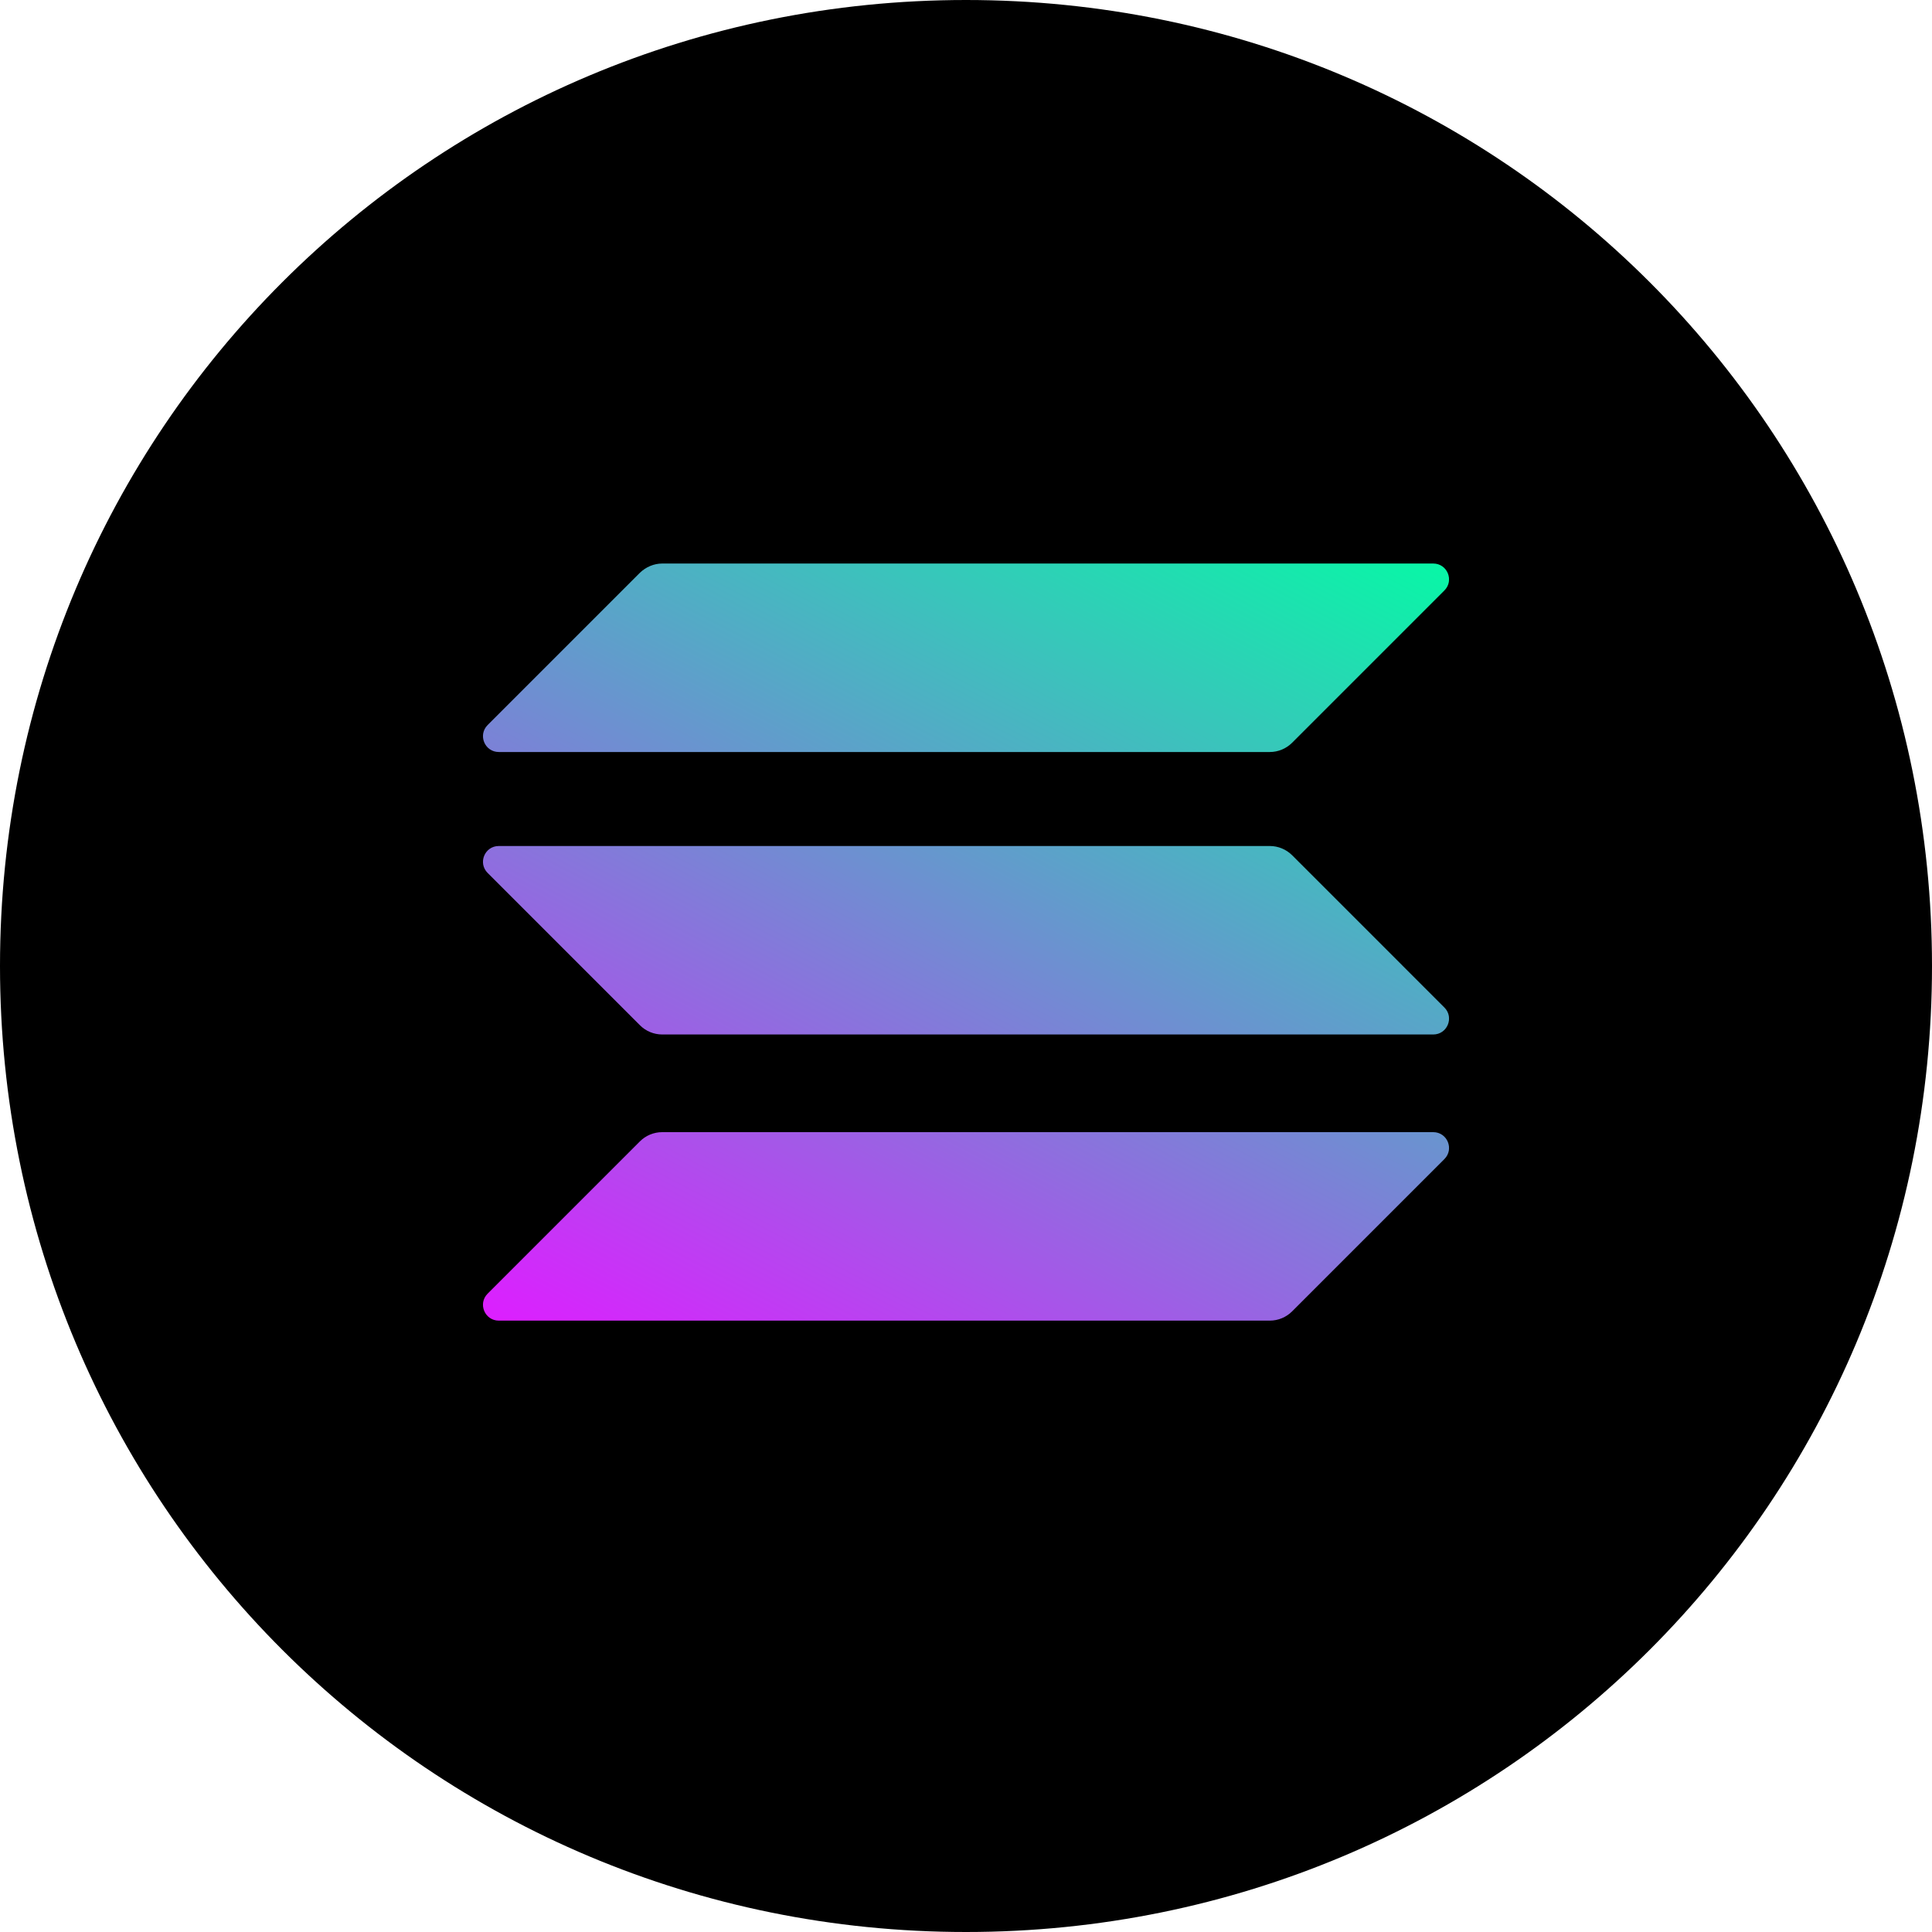
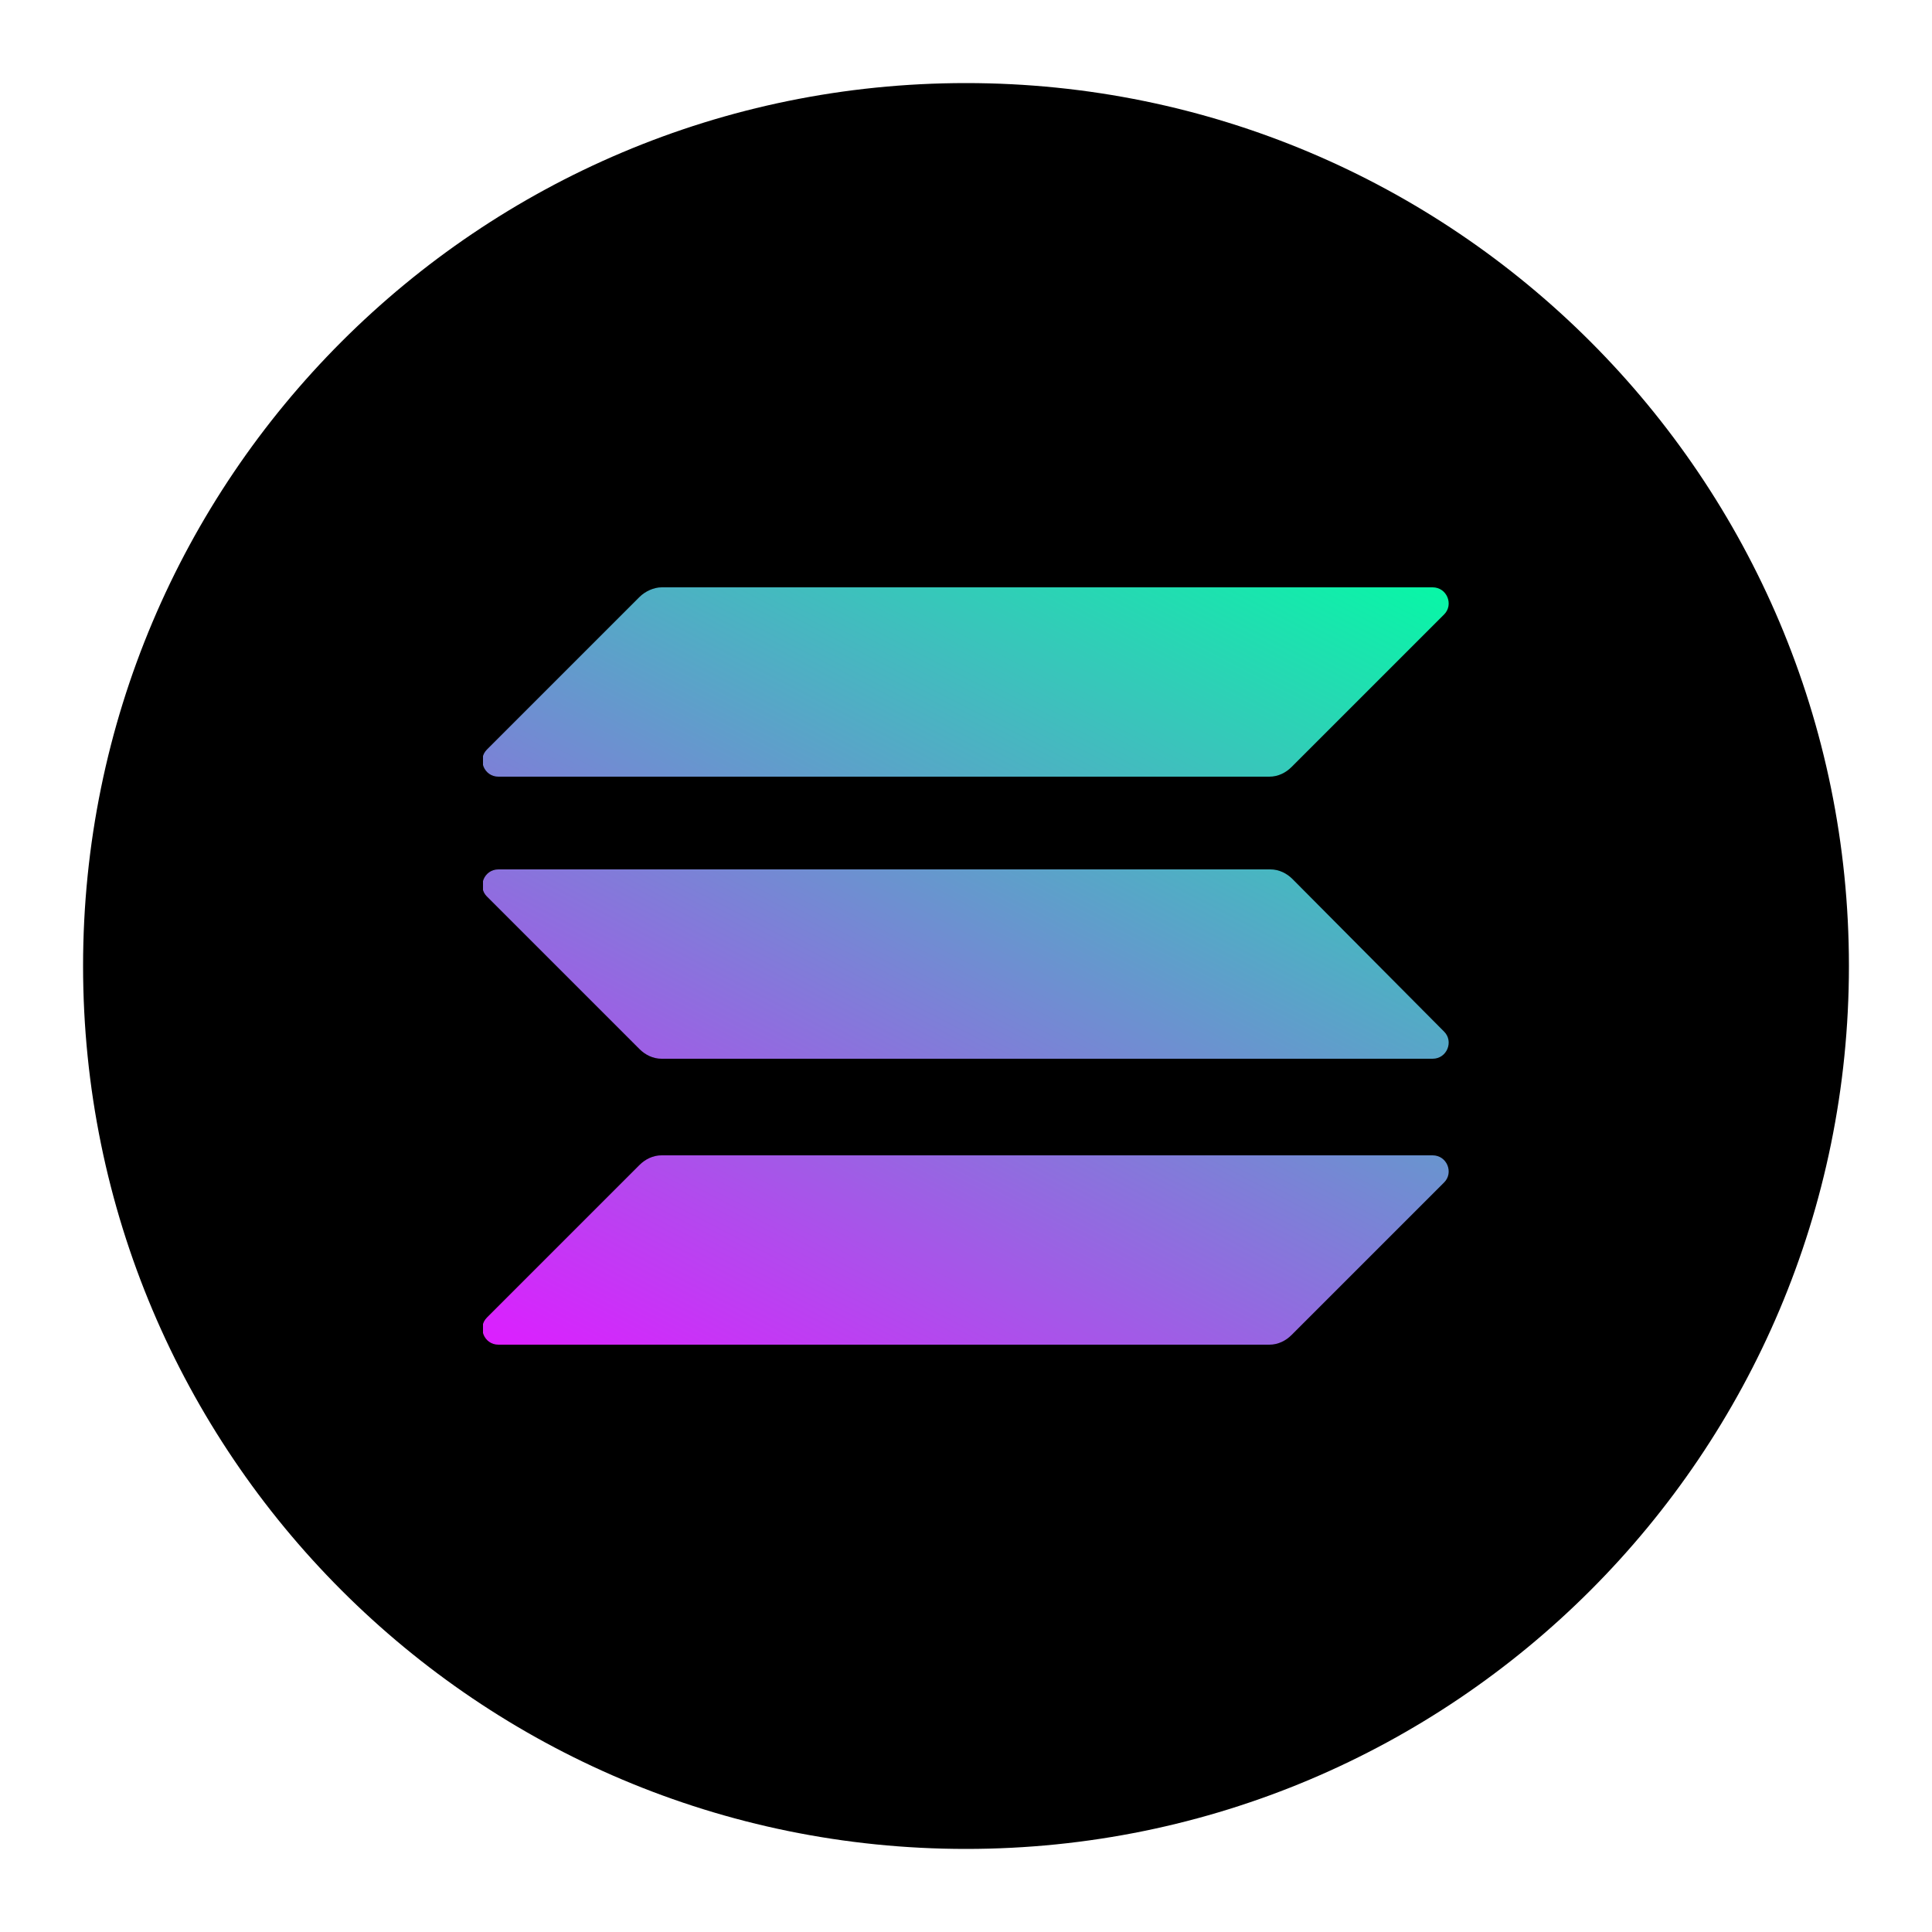
- <svg xmlns="http://www.w3.org/2000/svg" width="200px" height="200px" viewBox="0 0 200 200" version="1.1">
-   <defs>
-     <clipPath id="clip1">
-       <path d="M 50 117 L 150 117 L 150 136.711 L 50 136.711 Z M 50 117 " />
-     </clipPath>
-     <linearGradient id="linear0" gradientUnits="userSpaceOnUse" x1="16.889" y1="5.87" x2="10.261" y2="18.565" gradientTransform="matrix(8.333333,0,0,8.333333,0,0)">
-       <stop offset="0" style="stop-color:rgb(0%,100%,63.922%);stop-opacity:1;" />
-       <stop offset="1" style="stop-color:rgb(86.275%,12.157%,100%);stop-opacity:1;" />
-     </linearGradient>
-     <clipPath id="clip2">
-       <path d="M 50 58.336 L 150 58.336 L 150 78 L 50 78 Z M 50 58.336 " />
-     </clipPath>
-     <linearGradient id="linear1" gradientUnits="userSpaceOnUse" x1="13.991" y1="4.357" x2="7.363" y2="17.052" gradientTransform="matrix(8.333333,0,0,8.333333,0,0)">
-       <stop offset="0" style="stop-color:rgb(0%,100%,63.922%);stop-opacity:1;" />
-       <stop offset="1" style="stop-color:rgb(86.275%,12.157%,100%);stop-opacity:1;" />
-     </linearGradient>
-     <clipPath id="clip3">
-       <path d="M 50 87 L 150 87 L 150 108 L 50 108 Z M 50 87 " />
-     </clipPath>
-     <linearGradient id="linear2" gradientUnits="userSpaceOnUse" x1="15.431" y1="5.109" x2="8.803" y2="17.804" gradientTransform="matrix(8.333333,0,0,8.333333,0,0)">
-       <stop offset="0" style="stop-color:rgb(0%,100%,63.922%);stop-opacity:1;" />
-       <stop offset="1" style="stop-color:rgb(86.275%,12.157%,100%);stop-opacity:1;" />
-     </linearGradient>
-   </defs>
+ <svg xmlns="http://www.w3.org/2000/svg" xmlns:xlink="http://www.w3.org/1999/xlink" version="1.1" id="Layer_1" x="0px" y="0px" viewBox="0 0 200 200" style="enable-background:new 0 0 200 200;" xml:space="preserve">
+   <style type="text/css">
+ 	.st0{fill-rule:evenodd;clip-rule:evenodd;fill:#FBD52E;}
+ 	.st1{clip-path:url(#SVGID_00000085234343729196420630000004609235179975417277_);}
+ 	.st2{fill:url(#SVGID_00000132775611475510698300000015438424240809085878_);}
+ 	.st3{clip-path:url(#SVGID_00000100347693135812391850000006497329724649397912_);}
+ 	.st4{fill:url(#SVGID_00000033326694651232750220000014131945295453569157_);}
+ 	.st5{clip-path:url(#SVGID_00000110446213534550001800000006513215781498469541_);}
+ 	.st6{fill:url(#SVGID_00000019649376015539439090000014095950366912700335_);}
+ </style>
+   <g id="surface1_00000103955597701102914250000005251003009576502202_">
+     <path d="M100,191.4c-50.5,0-91.4-40.9-91.4-91.4S49.5,8.6,100,8.6s91.4,40.9,91.4,91.4S150.5,191.4,100,191.4z" />
+   </g>
+   <path class="st0" d="M263.4-7.6" />
  <g id="surface1">
-     <path style=" stroke:none;fill-rule:nonzero;fill:rgb(0%,0%,0%);fill-opacity:1;" d="M 100 200 C 155.422 200 200 155.422 200 100 C 200 44.578 155.422 0 100 0 C 44.578 0 0 44.578 0 100 C 0 155.422 44.578 200 100 200 Z M 100 200 " />
-     <g clip-path="url(#clip1)" clip-rule="nonzero">
-       <path style=" stroke:none;fill-rule:nonzero;fill:url(#linear0);" d="M 66.246 118.152 C 66.848 117.551 67.676 117.199 68.559 117.199 L 148.367 117.199 C 149.824 117.199 150.555 118.957 149.523 119.988 L 133.758 135.754 C 133.152 136.359 132.324 136.711 131.445 136.711 L 51.637 136.711 C 50.176 136.711 49.449 134.949 50.48 133.918 Z M 66.246 118.152 " />
+     <g>
+       <defs>
+         <rect id="SVGID_1_" x="50" y="119.5" width="100" height="19.7" />
+       </defs>
+       <clipPath id="SVGID_00000183250143932126624110000004490479608163223229_">
+         <use xlink:href="#SVGID_1_" style="overflow:visible;" />
+       </clipPath>
+       <g style="clip-path:url(#SVGID_00000183250143932126624110000004490479608163223229_);">
+         <linearGradient id="SVGID_00000000221255852607689170000005388156351252173482_" gradientUnits="userSpaceOnUse" x1="16.889" y1="193.833" x2="10.261" y2="181.137" gradientTransform="matrix(8.3333 0 0 -8.3333 0 1666.667)">
+           <stop offset="0" style="stop-color:#00FFA3" />
+           <stop offset="1" style="stop-color:#DC1FFF" />
+         </linearGradient>
+         <path style="fill:url(#SVGID_00000000221255852607689170000005388156351252173482_);" d="M66.2,120.6c0.6-0.6,1.4-1,2.3-1h79.8     c1.5,0,2.2,1.8,1.2,2.8l-15.8,15.8c-0.6,0.6-1.4,1-2.3,1H51.6c-1.5,0-2.2-1.8-1.2-2.8L66.2,120.6z" />
+       </g>
    </g>
-     <g clip-path="url(#clip2)" clip-rule="nonzero">
-       <path style=" stroke:none;fill-rule:nonzero;fill:url(#linear1);" d="M 66.246 59.289 C 66.871 58.688 67.703 58.336 68.559 58.336 L 148.367 58.336 C 149.824 58.336 150.555 60.094 149.523 61.125 L 133.758 76.891 C 133.152 77.496 132.324 77.848 131.445 77.848 L 51.637 77.848 C 50.176 77.848 49.449 76.086 50.48 75.055 Z M 66.246 59.289 " />
+     <g>
+       <defs>
+         <rect id="SVGID_00000052095841142260079990000007995444458504402850_" x="50" y="60.8" width="100" height="19.7" />
+       </defs>
+       <clipPath id="SVGID_00000152962680017867656770000010835687295838092459_">
+         <use xlink:href="#SVGID_00000052095841142260079990000007995444458504402850_" style="overflow:visible;" />
+       </clipPath>
+       <g style="clip-path:url(#SVGID_00000152962680017867656770000010835687295838092459_);">
+         <linearGradient id="SVGID_00000123412889812647419030000012477331953342567082_" gradientUnits="userSpaceOnUse" x1="13.991" y1="195.346" x2="7.363" y2="182.65" gradientTransform="matrix(8.3333 0 0 -8.3333 0 1666.667)">
+           <stop offset="0" style="stop-color:#00FFA3" />
+           <stop offset="1" style="stop-color:#DC1FFF" />
+         </linearGradient>
+         <path style="fill:url(#SVGID_00000123412889812647419030000012477331953342567082_);" d="M66.2,61.8c0.6-0.6,1.5-1,2.3-1h79.8     c1.5,0,2.2,1.8,1.2,2.8l-15.8,15.8c-0.6,0.6-1.4,1-2.3,1H51.6c-1.5,0-2.2-1.8-1.2-2.8L66.2,61.8z" />
+       </g>
    </g>
-     <g clip-path="url(#clip3)" clip-rule="nonzero">
-       <path style=" stroke:none;fill-rule:nonzero;fill:url(#linear2);" d="M 133.758 88.531 C 133.152 87.93 132.324 87.578 131.445 87.578 L 51.637 87.578 C 50.176 87.578 49.449 89.336 50.48 90.367 L 66.246 106.133 C 66.848 106.738 67.676 107.09 68.559 107.09 L 148.367 107.09 C 149.824 107.09 150.555 105.328 149.523 104.297 Z M 133.758 88.531 " />
+     <g>
+       <defs>
+         <rect id="SVGID_00000175320393097436578110000002342551524760012678_" x="50" y="89.5" width="100" height="21" />
+       </defs>
+       <clipPath id="SVGID_00000003090427063515872880000003611647797527904907_">
+         <use xlink:href="#SVGID_00000175320393097436578110000002342551524760012678_" style="overflow:visible;" />
+       </clipPath>
+       <g style="clip-path:url(#SVGID_00000003090427063515872880000003611647797527904907_);">
+         <linearGradient id="SVGID_00000036970335148785518870000012163428396103446695_" gradientUnits="userSpaceOnUse" x1="15.431" y1="194.594" x2="8.803" y2="181.899" gradientTransform="matrix(8.3333 0 0 -8.3333 0 1666.667)">
+           <stop offset="0" style="stop-color:#00FFA3" />
+           <stop offset="1" style="stop-color:#DC1FFF" />
+         </linearGradient>
+         <path style="fill:url(#SVGID_00000036970335148785518870000012163428396103446695_);" d="M133.8,91c-0.6-0.6-1.4-1-2.3-1H51.6     c-1.5,0-2.2,1.8-1.2,2.8l15.8,15.8c0.6,0.6,1.4,1,2.3,1h79.8c1.5,0,2.2-1.8,1.2-2.8L133.8,91z" />
+       </g>
    </g>
  </g>
</svg>
